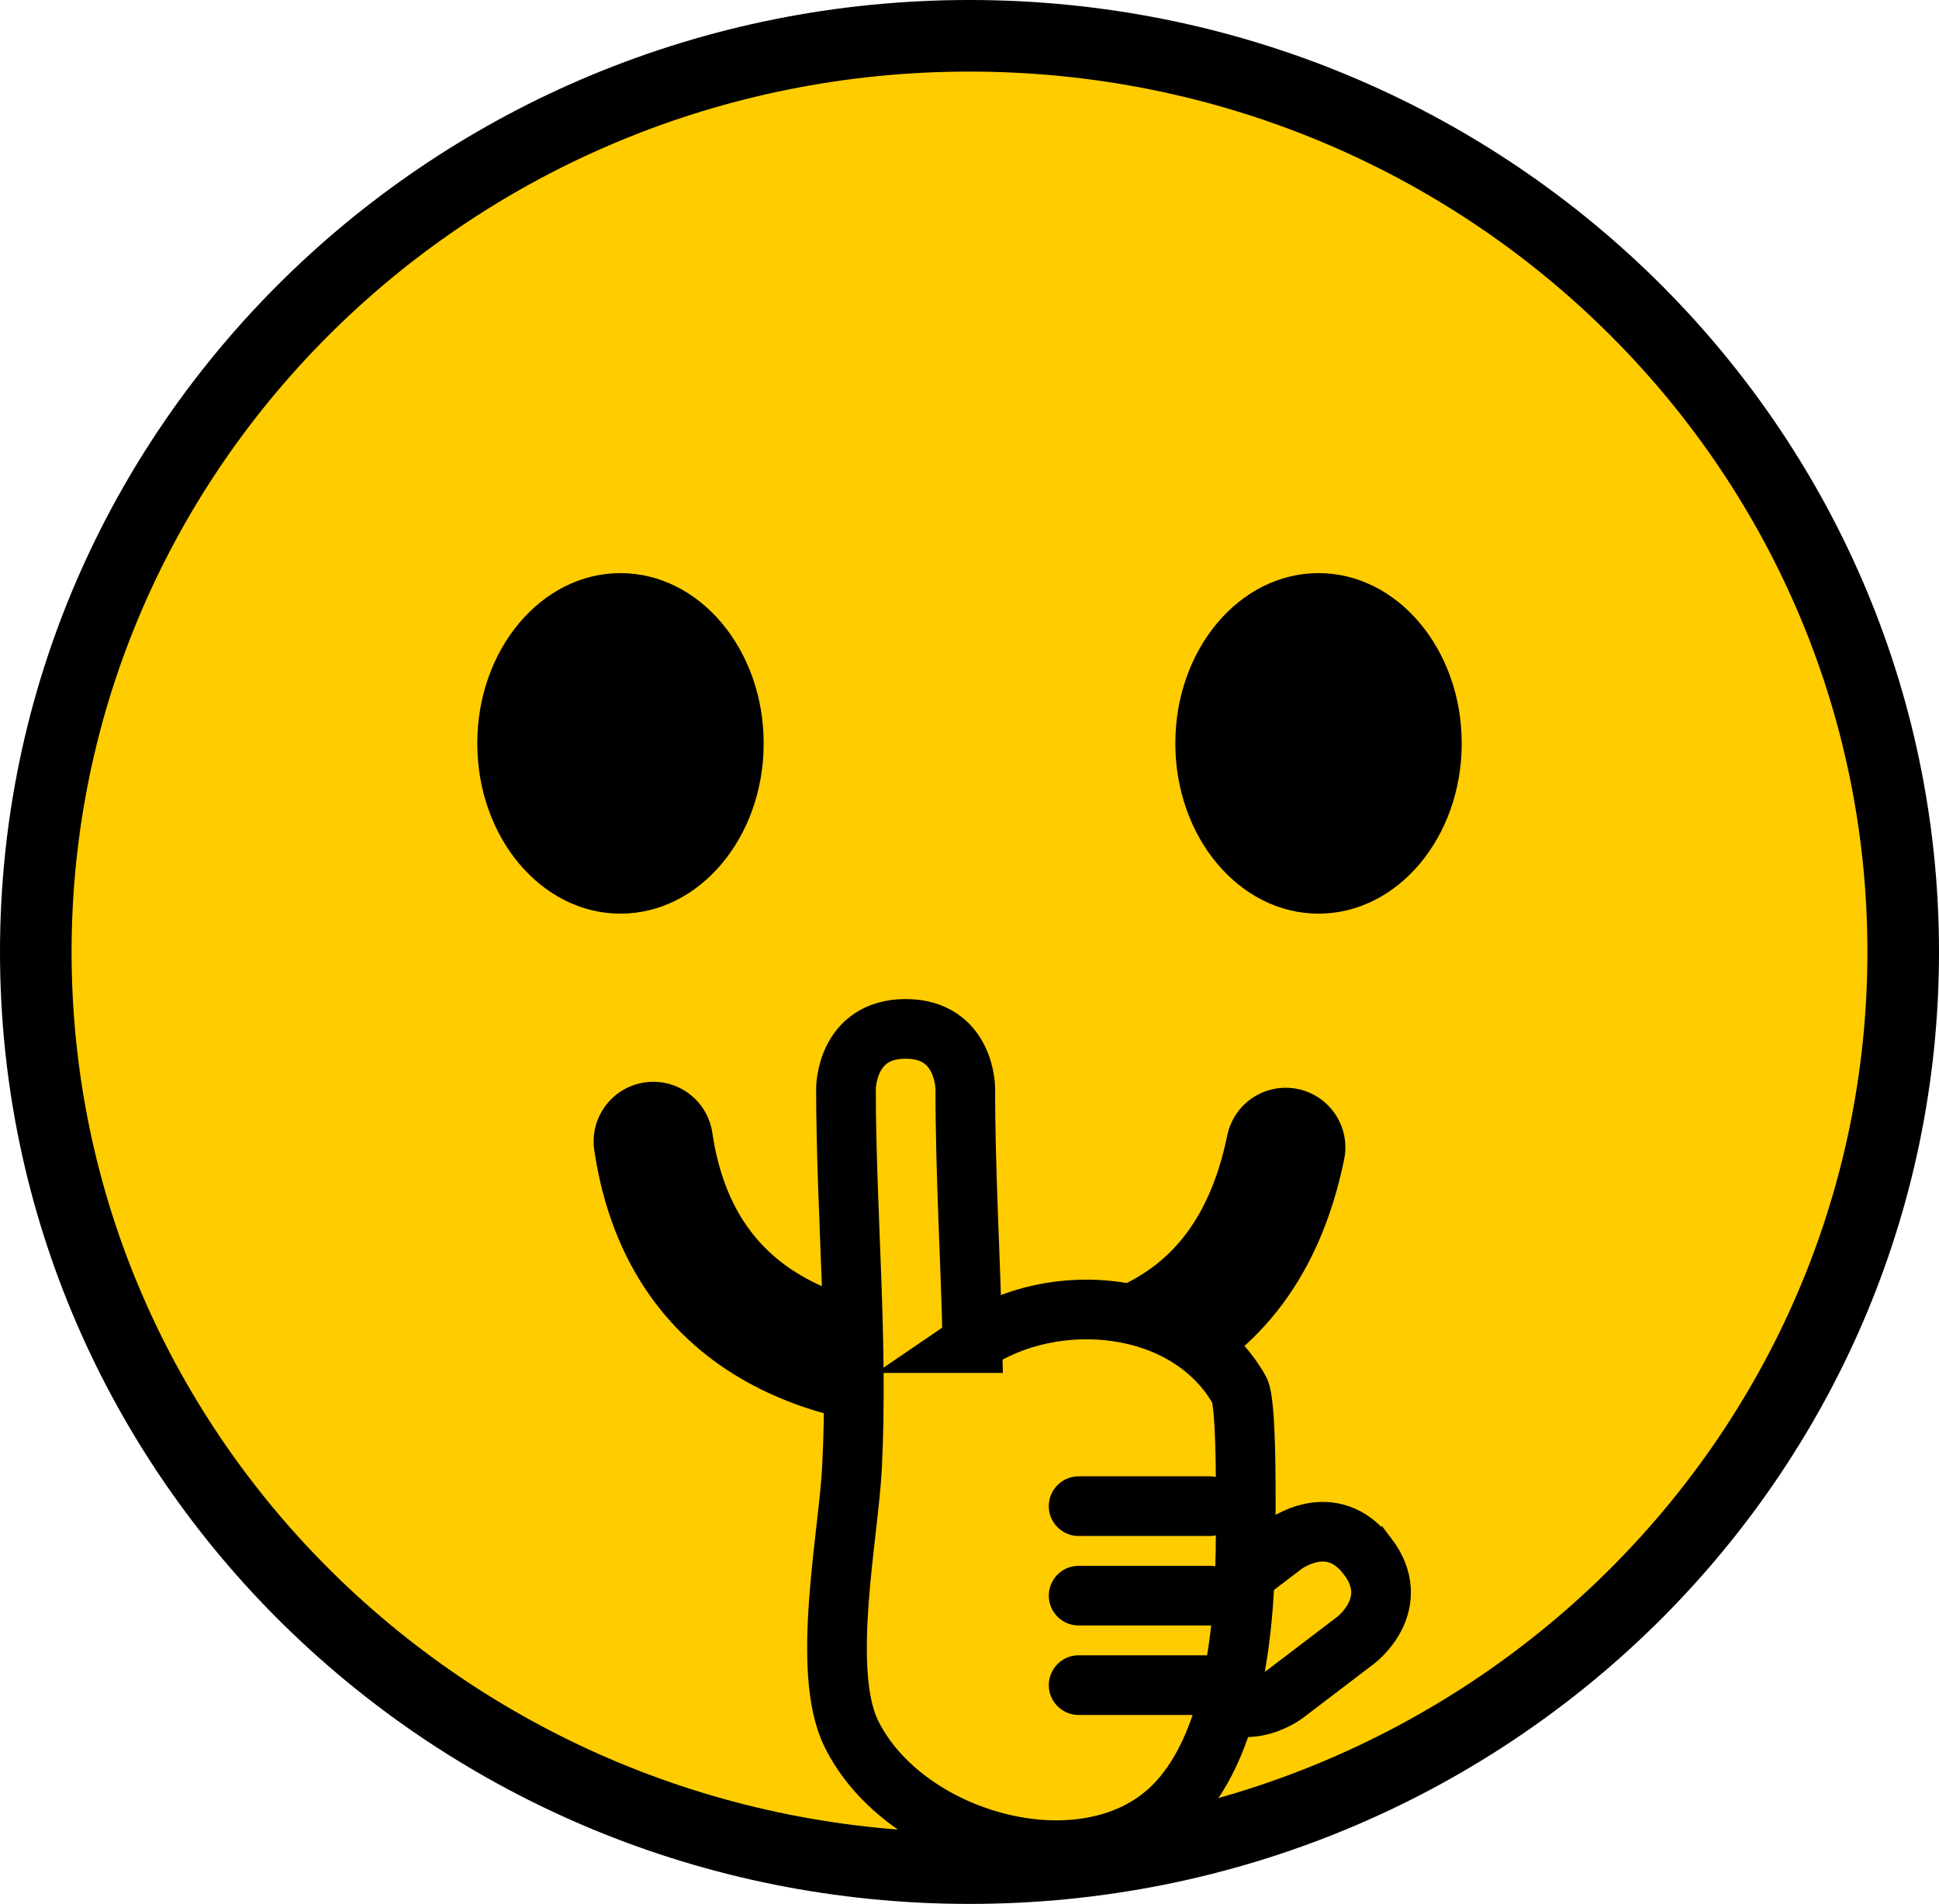
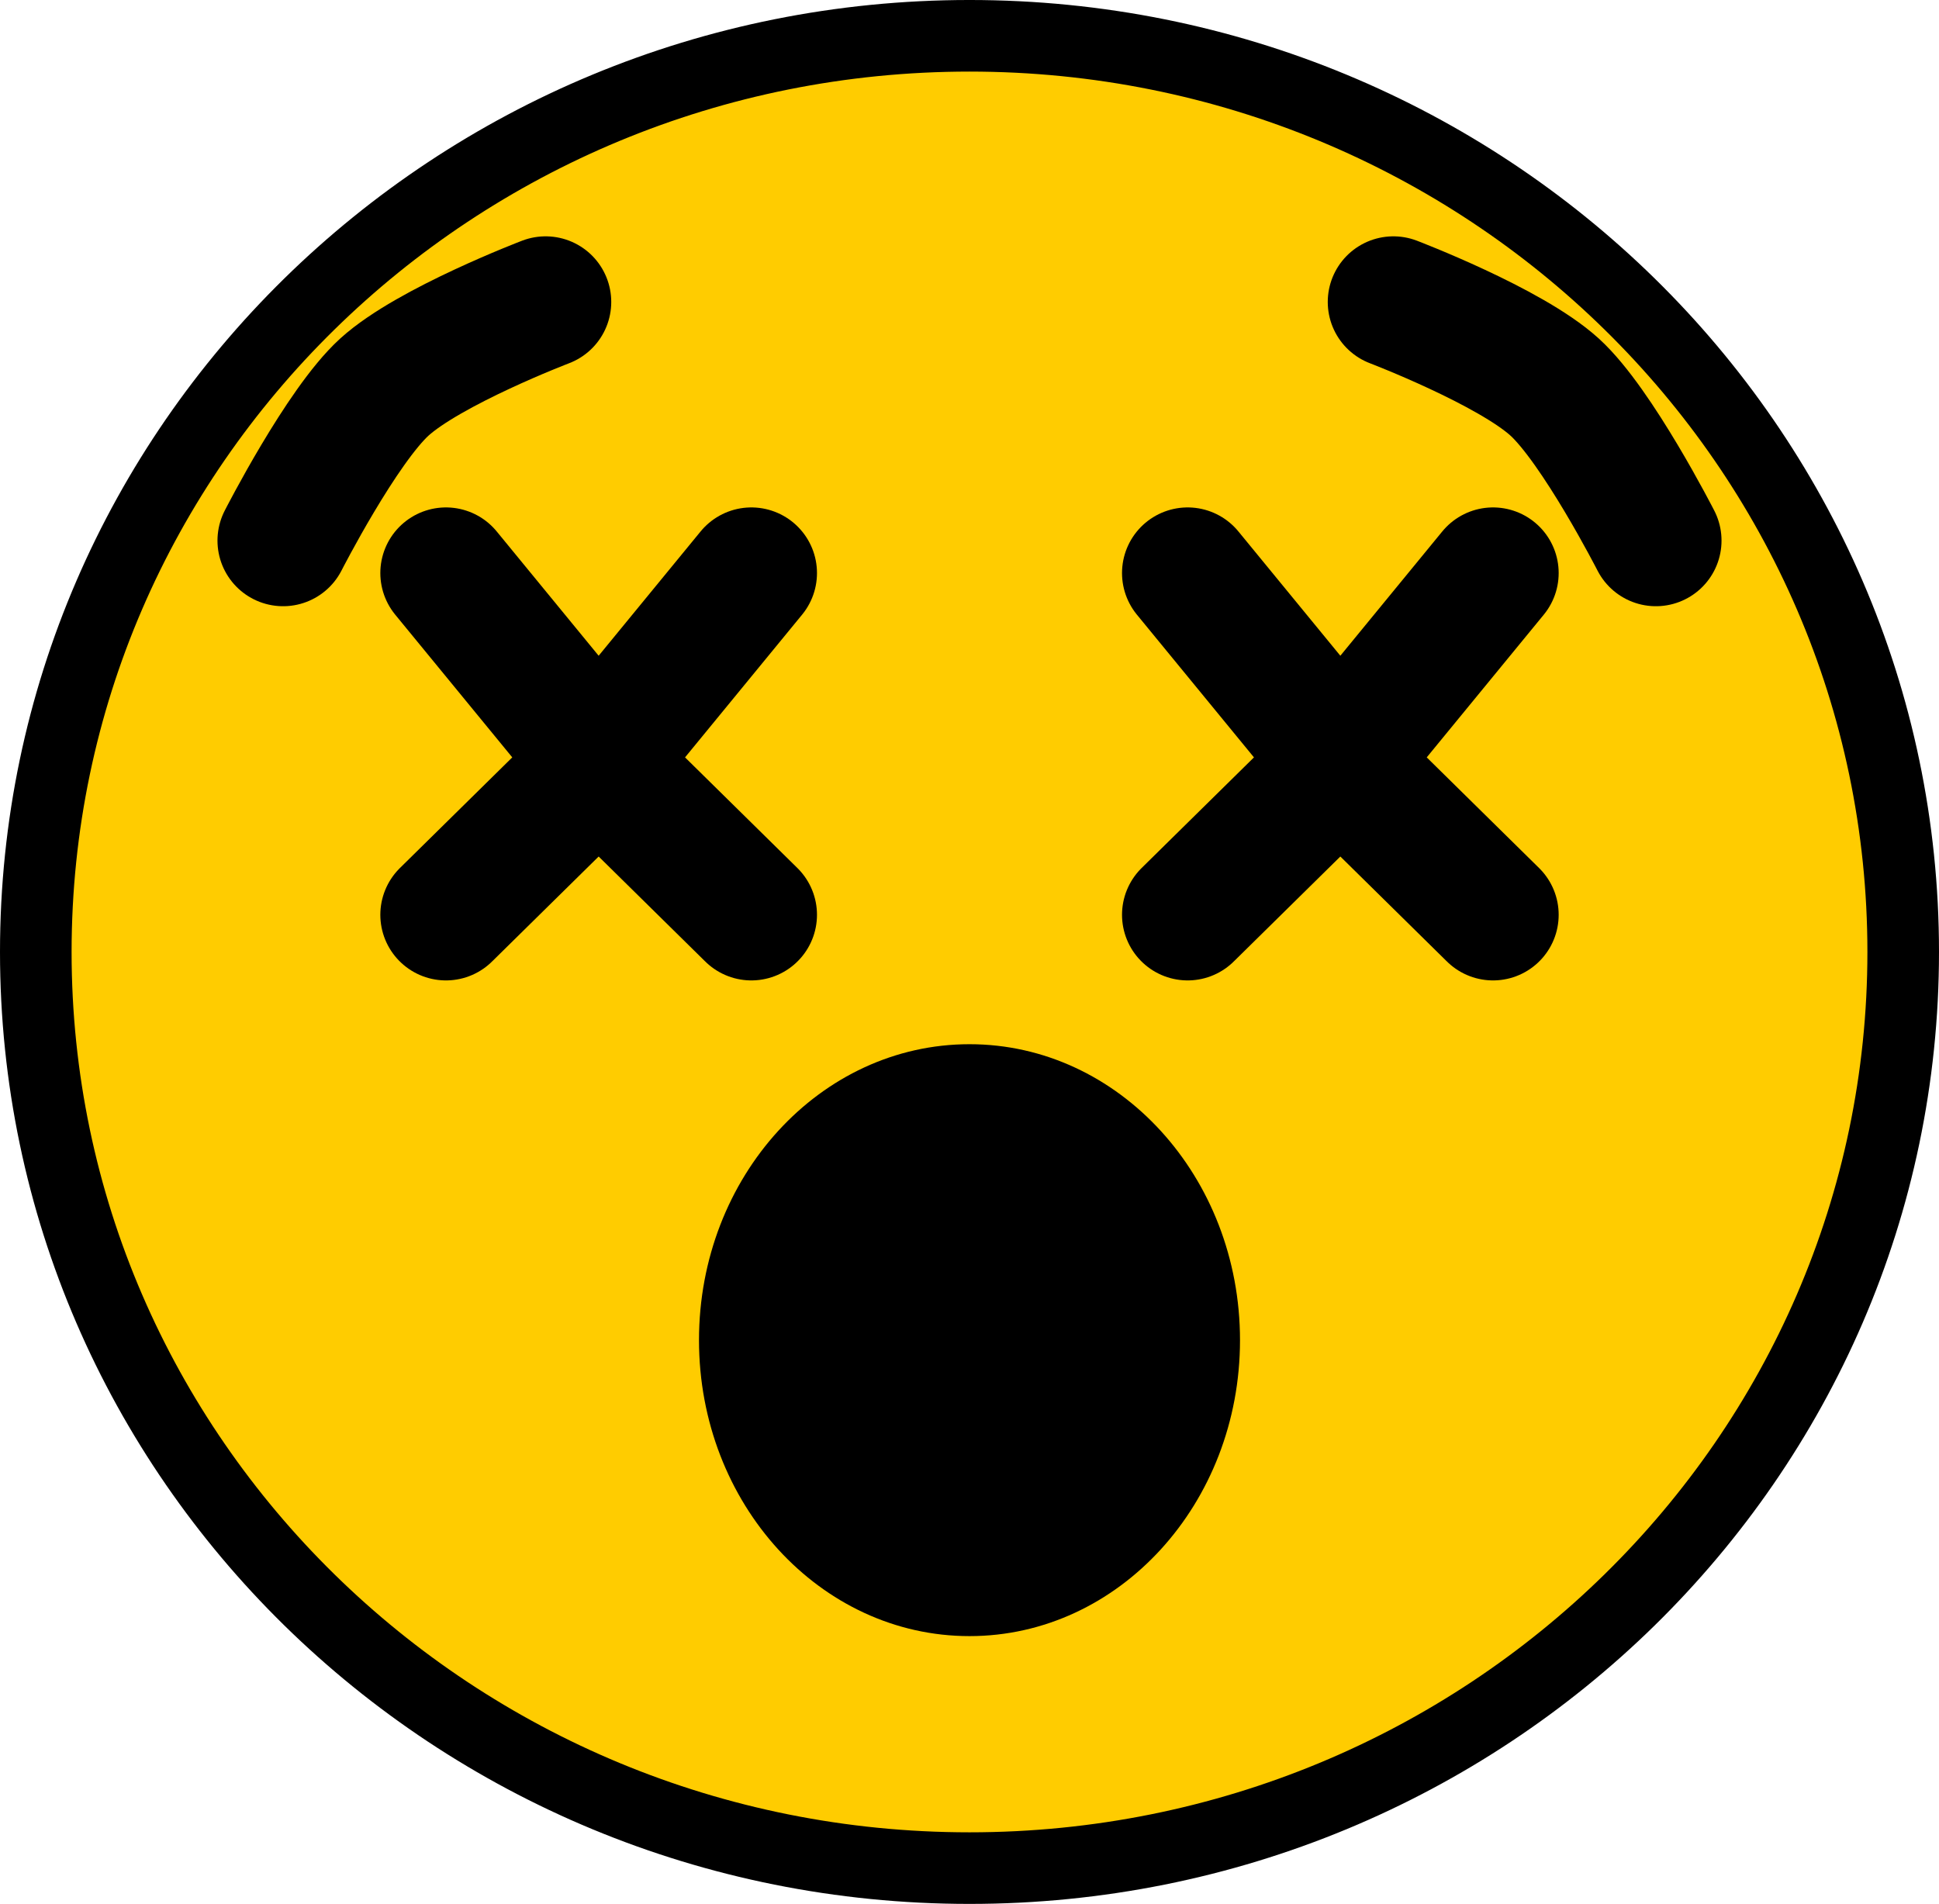
<svg xmlns="http://www.w3.org/2000/svg" version="1.1" width="81.25" height="79.783" viewBox="0,0,81.25,79.783">
  <g transform="translate(-199.375,-140.1083)">
    <g data-paper-data="{&quot;isPaintingLayer&quot;:true}" fill-rule="nonzero" stroke-linejoin="miter" stroke-miterlimit="10" stroke-dasharray="" stroke-dashoffset="0" style="mix-blend-mode: normal">
      <path d="M240,141.608c21.608,0 39.125,17.189 39.125,38.392c0,21.203 -17.517,38.392 -39.125,38.392c-21.608,0 -39.125,-17.189 -39.125,-38.392c0,-21.203 17.517,-38.392 39.125,-38.392z" data-paper-data="{&quot;index&quot;:null}" fill="#ffcc00" stroke="#000000" stroke-width="3" stroke-linecap="butt" />
-       <path d="M256.677,205.322c1.515,1.988 -0.473,3.504 -0.473,3.504c-0.663,0.505 -2.32,1.768 -2.983,2.273c0,0 -1.988,1.515 -3.504,-0.473c-1.515,-1.988 0.473,-3.504 0.473,-3.504c0.663,-0.505 1.326,-1.01 1.988,-1.515l0.994,-0.758c0,0 1.988,-1.515 3.504,0.473z" fill="#ffcc00" stroke="#000000" stroke-width="2.5" stroke-linecap="butt" />
-       <path d="M254.625,164.125c3.314,0 6,3.195 6,7.135c0,3.941 -2.686,7.135 -6,7.135c-3.314,0 -6,-3.195 -6,-7.135c0,-3.941 2.686,-7.135 6,-7.135z" data-paper-data="{&quot;index&quot;:null}" fill="#000000" stroke="none" stroke-width="0" stroke-linecap="butt" />
-       <path d="M231.375,171.26c0,3.941 -2.686,7.135 -6,7.135c-3.314,0 -6,-3.195 -6,-7.135c0,-3.941 2.686,-7.135 6,-7.135c3.314,0 6,3.195 6,7.135z" fill="#000000" stroke="none" stroke-width="0" stroke-linecap="butt" />
-       <path d="M253.25,188.191c-1.872,9.127 -9.391,9.408 -13.966,9.365c-4.231,-0.04 -11.313,-1.343 -12.534,-9.615" fill="none" stroke="#000000" stroke-width="5" stroke-linecap="round" />
-       <path d="M240.121,196.391c3.396,-2.32 9.023,-1.85 11.188,1.965c0.325,0.572 0.264,5.081 0.264,6.118c-0.016,3.509 -0.384,8.938 -3.232,11.518c-3.71,3.361 -11.101,1.232 -13.294,-3.235c-1.292,-2.63 -0.115,-8.291 0.03,-11.158c0.268,-5.294 -0.249,-10.592 -0.253,-15.875c0,0 0,-2.5 2.5,-2.5c2.5,0 2.5,2.5 2.5,2.5c-0.003,3.552 0.222,7.109 0.298,10.667z" fill="#ffcc00" stroke="#000000" stroke-width="2.5" stroke-linecap="butt" />
-       <path d="M244.573,203.224h5.5" fill="none" stroke="#000000" stroke-width="2.5" stroke-linecap="round" />
-       <path d="M244.573,206.974h5.5" fill="none" stroke="#000000" stroke-width="2.5" stroke-linecap="round" />
-       <path d="M244.573,210.724h5.5" fill="none" stroke="#000000" stroke-width="2.5" stroke-linecap="round" />
+       <path d="M230.859,178.443l-6.497,-6.399l6.497,-7.922" data-paper-data="{&quot;index&quot;:null}" fill="none" stroke="#000000" stroke-width="5.5" stroke-linecap="round" />
+       <path d="M218.062,164.122l6.497,7.922l-6.497,6.399" data-paper-data="{&quot;index&quot;:null}" fill="none" stroke="#000000" stroke-width="5.5" stroke-linecap="round" />
+       <path d="M261.938,178.443l-6.497,-6.399l6.497,-7.922" data-paper-data="{&quot;index&quot;:null}" fill="none" stroke="#000000" stroke-width="5.5" stroke-linecap="round" />
+       <path d="M249.141,164.122l6.497,7.922l-6.497,6.399" data-paper-data="{&quot;index&quot;:null}" fill="none" stroke="#000000" stroke-width="5.5" stroke-linecap="round" />
+       <path d="M240,183.866c6.26,0 11.335,5.553 11.335,12.402c0,6.849 -5.075,12.402 -11.335,12.402c-6.26,0 -11.335,-5.553 -11.335,-12.402c0,-6.849 5.075,-12.402 11.335,-12.402z" data-paper-data="{&quot;index&quot;:null}" fill="#000000" stroke="none" stroke-width="0" stroke-linecap="butt" />
+       <path d="M257.762,152.762c0,0 4.883,1.863 6.757,3.567c1.788,1.626 4.243,6.433 4.243,6.433" data-paper-data="{&quot;index&quot;:null}" fill="none" stroke="#000000" stroke-width="5.5" stroke-linecap="round" />
+       <path d="M211.238,162.762c0,0 2.454,-4.807 4.243,-6.433c1.874,-1.704 6.757,-3.567 6.757,-3.567" data-paper-data="{&quot;index&quot;:null}" fill="none" stroke="#000000" stroke-width="5.5" stroke-linecap="round" />
    </g>
  </g>
</svg>
